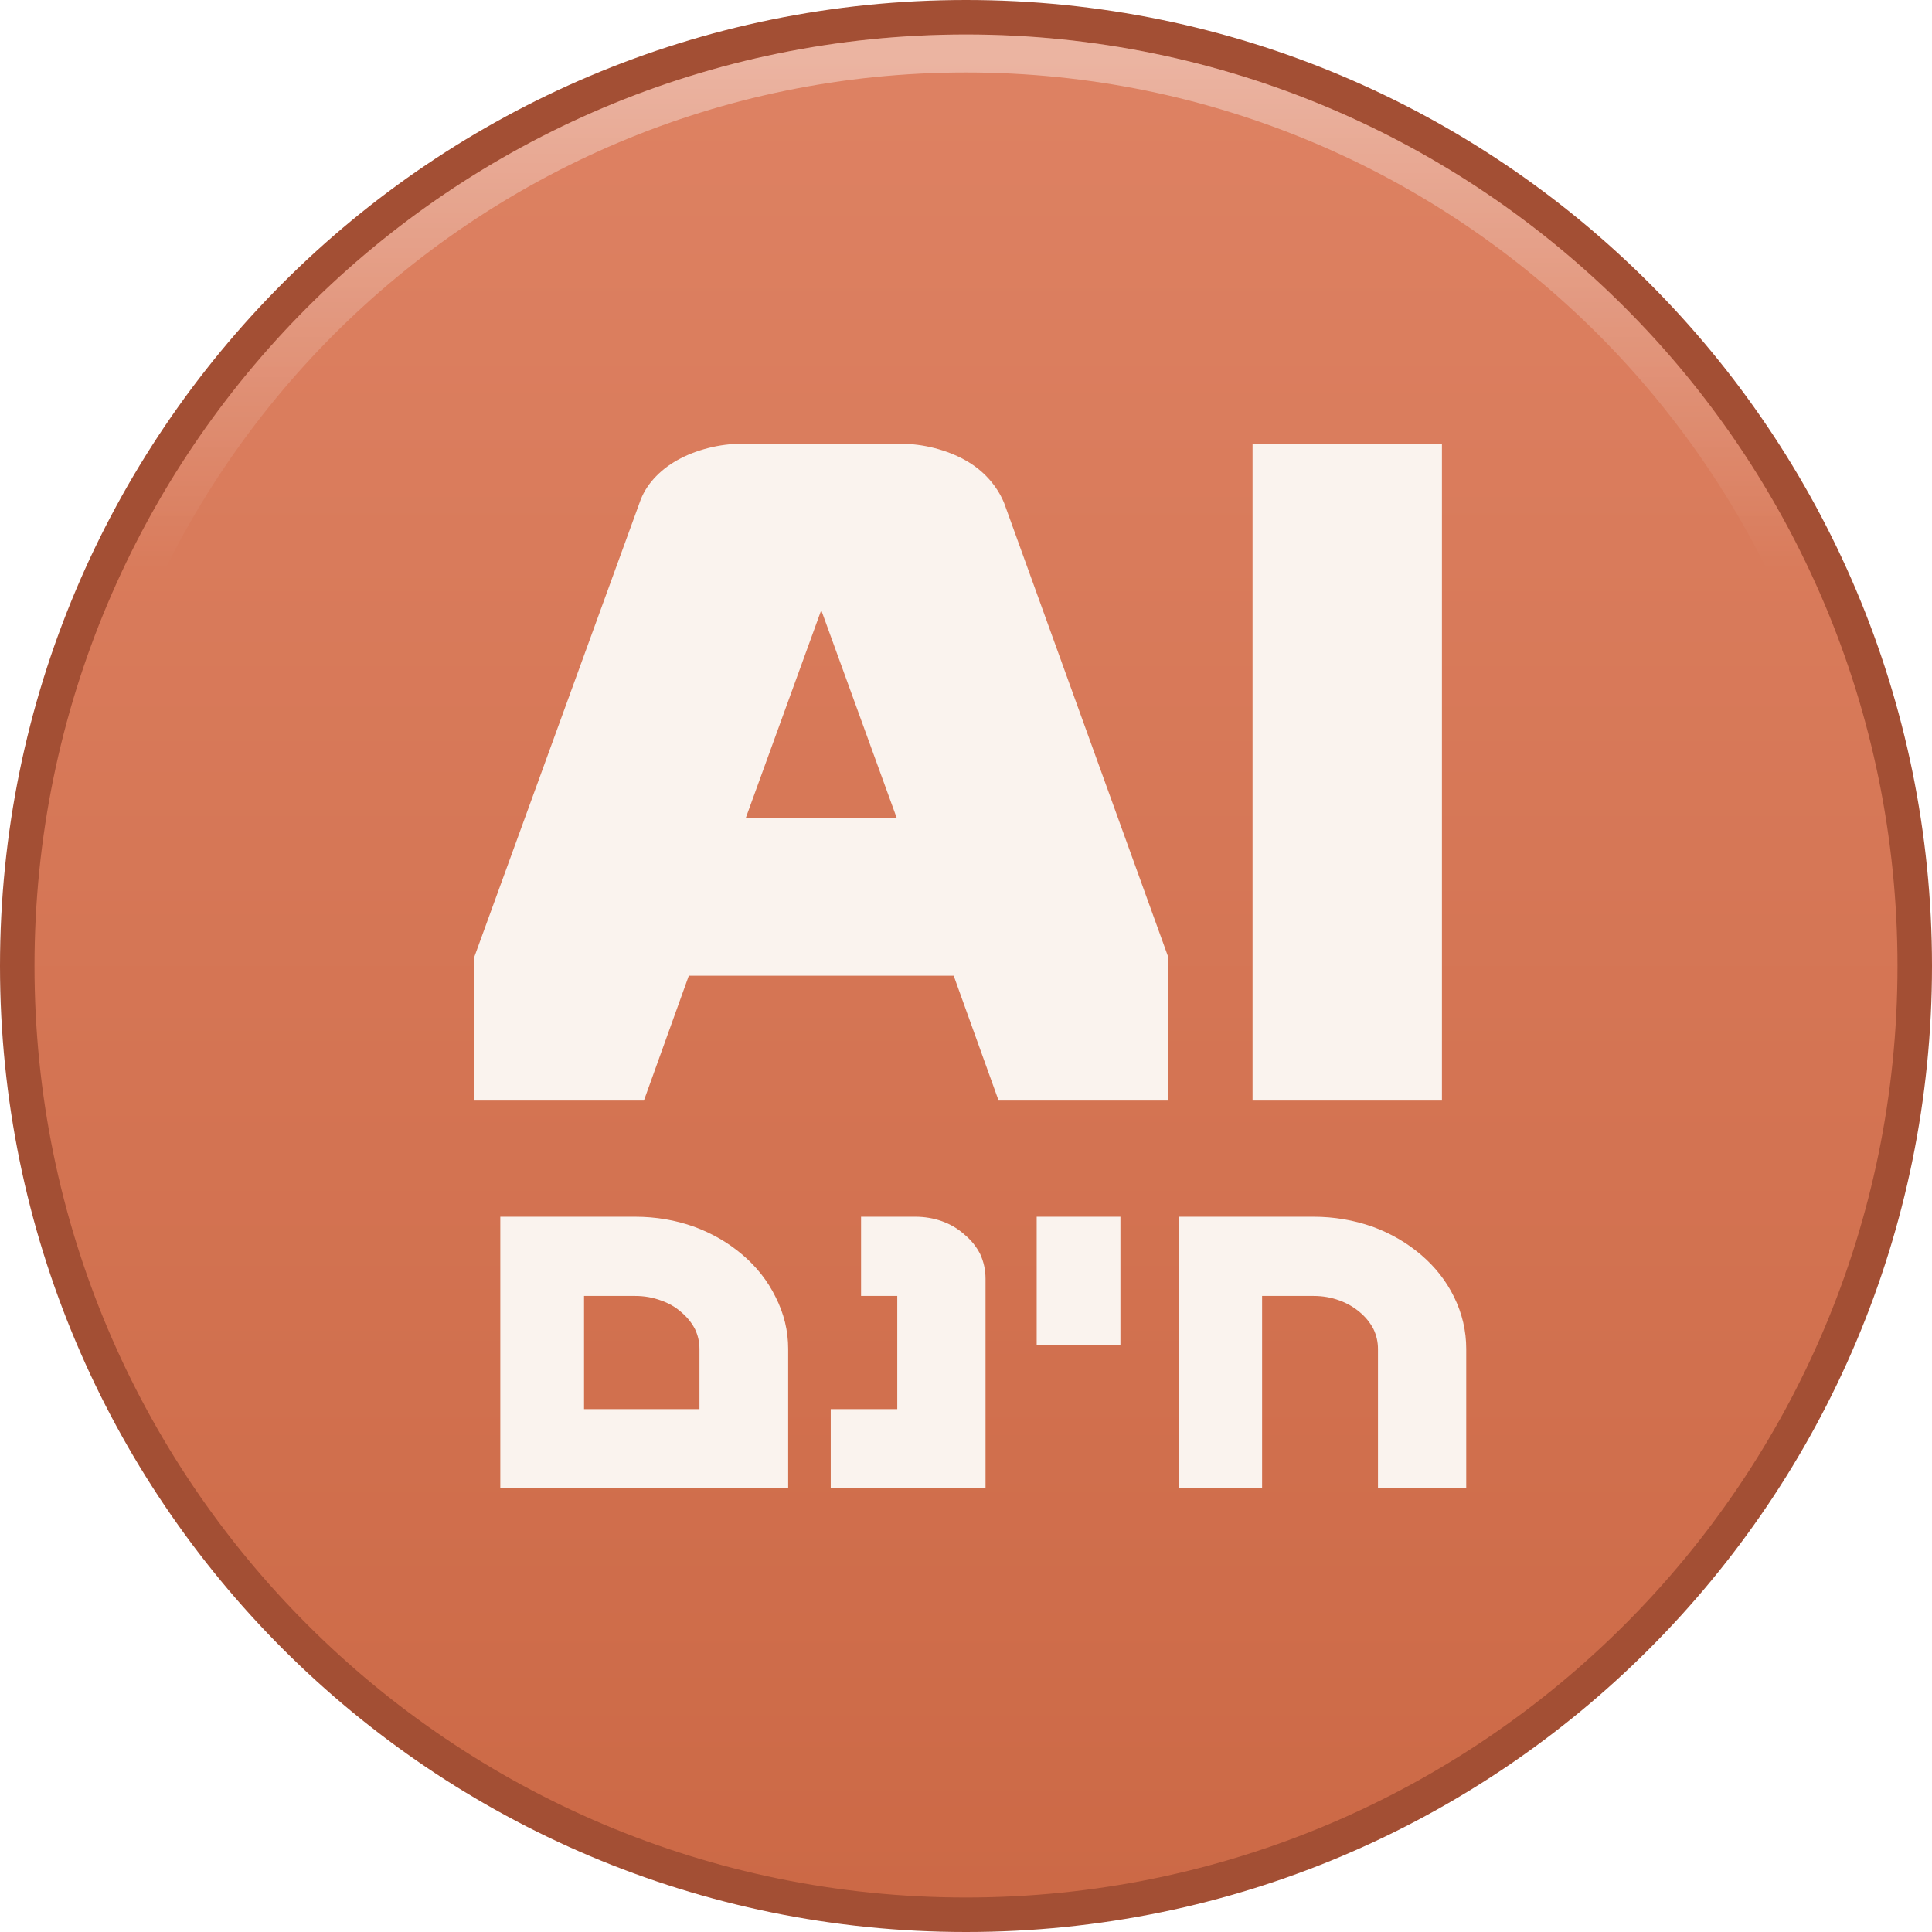
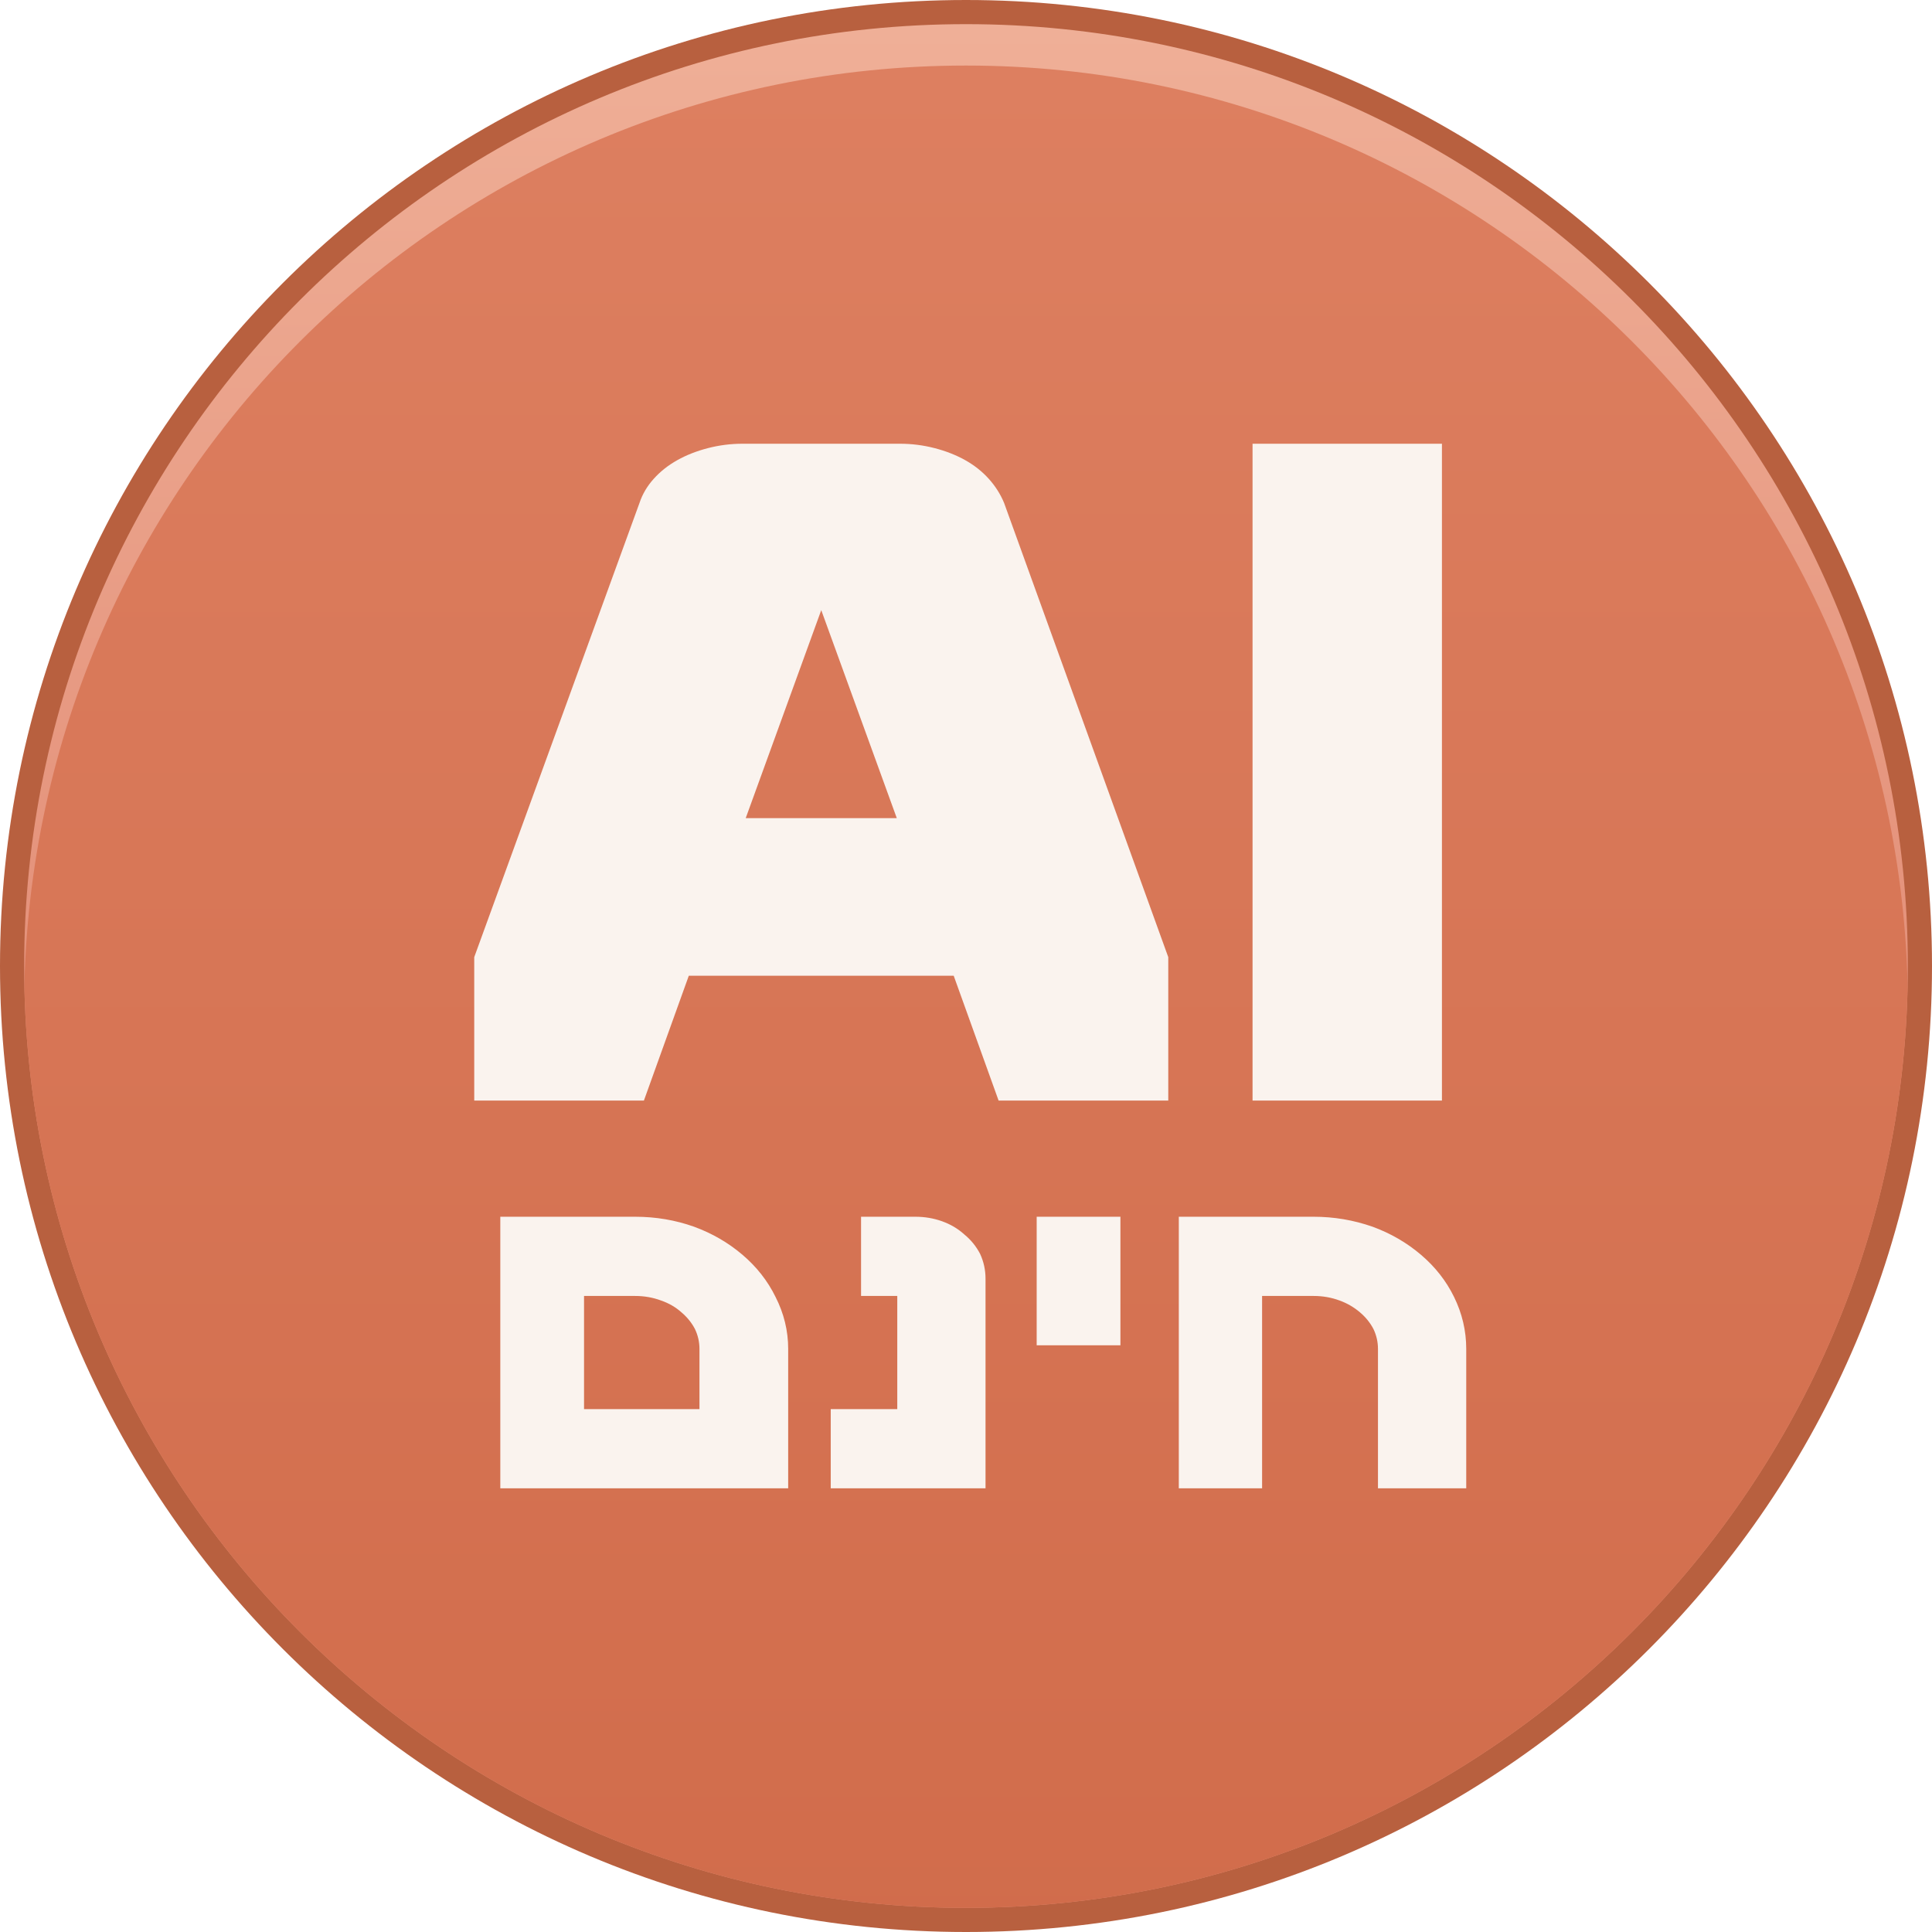
<svg xmlns="http://www.w3.org/2000/svg" width="56" height="56" viewBox="0 0 56 56" fill="none">
  <defs>
    <linearGradient id="logo-bg" x1="0" y1="0" x2="0" y2="1">
-       <stop offset="0" stop-color="#DE8263" />
-       <stop offset="1" stop-color="#CC6946" />
+       <stop offset="0" stop-color="#DD7F60" />
+       <stop offset="1" stop-color="#D16C4B" />
    </linearGradient>
    <linearGradient id="logo-hl" x1="0" y1="0" x2="0" y2="1">
-       <stop offset="0" stop-color="#fff" stop-opacity=".4" />
-       <stop offset=".28" stop-color="#fff" stop-opacity="0" />
+       <stop offset="0" stop-color="#EFAF97" />
+       <stop offset=".5" stop-color="#E4917A" />
    </linearGradient>
+     <clipPath id="logo-in">
+       <circle cx="28.0" cy="28.0" r="27.30" />
+     </clipPath>
  </defs>
-   <circle cx="28.0" cy="28.0" r="28.00" fill="#A34F34" />
-   <circle cx="28.0" cy="28.0" r="27.00" fill="url(#logo-bg)" />
-   <circle cx="28.0" cy="28.0" r="26.45" fill="none" stroke="url(#logo-hl)" stroke-width="1.10" />
+   <circle cx="28.0" cy="28.0" r="28.00" fill="#B8603F" />
+   <g clip-path="url(#logo-in)">
+     <circle cx="28.0" cy="28.0" r="27.30" fill="url(#logo-hl)" />
+     <circle cx="28.0" cy="29.20" r="27.30" fill="url(#logo-bg)" />
+   </g>
  <path transform="translate(13.27 31.90) scale(0.03173)" d="M15.0 0H170.0L211.0 -114H453.0L494.0 0H649.0V-131L499.0 -546Q494.0 -558 485.0 -568.0Q476.0 -578 463.5 -585.0Q451.0 -592 435.5 -596.0Q420.0 -600 404.0 -600H260.0Q244.0 -600 228.5 -596.0Q213.0 -592 200.5 -585.0Q188.0 -578 179.0 -568.0Q170.0 -558 166.0 -546L15.0 -131ZM401.0 -258H263.0L332.0 -448Z M726.0 0H899.0V-600H726.0Z" fill="#FAF3EE" />
  <path transform="translate(13.57 43.14) scale(0.01312)" d="M71.0 0H707.0V-308Q707.0 -368 679.0 -423Q653.0 -476 606.0 -516Q559.0 -556 499.0 -578Q437.0 -600 369.0 -600H71.0ZM256.0 -175V-425H369.0Q399.0 -425 426.0 -415Q452.0 -406 471.0 -389Q490.0 -373 501.0 -352Q511.0 -331 511.0 -308V-175Z M868.0 -600V-425H948.0V-175H801.0V0H1143.0V-463Q1143.0 -492 1131.0 -518Q1118.0 -543 1096.0 -561Q1075.0 -580 1047.0 -590Q1019.0 -600 988.0 -600Z M1256.0 -600V-316H1441.0V-600Z M1570.0 0H1754.0V-425H1868.0Q1898.0 -425 1925.0 -415Q1950.0 -406 1970.0 -389Q1989.0 -373 2000.0 -352Q2010.0 -331 2010.0 -308V0H2205.0V-308Q2205.0 -368 2178.0 -423Q2152.0 -476 2105.0 -516Q2058.0 -556 1998.0 -578Q1935.0 -600 1868.0 -600H1570.0Z" fill="#FAF3EE" />
</svg>
